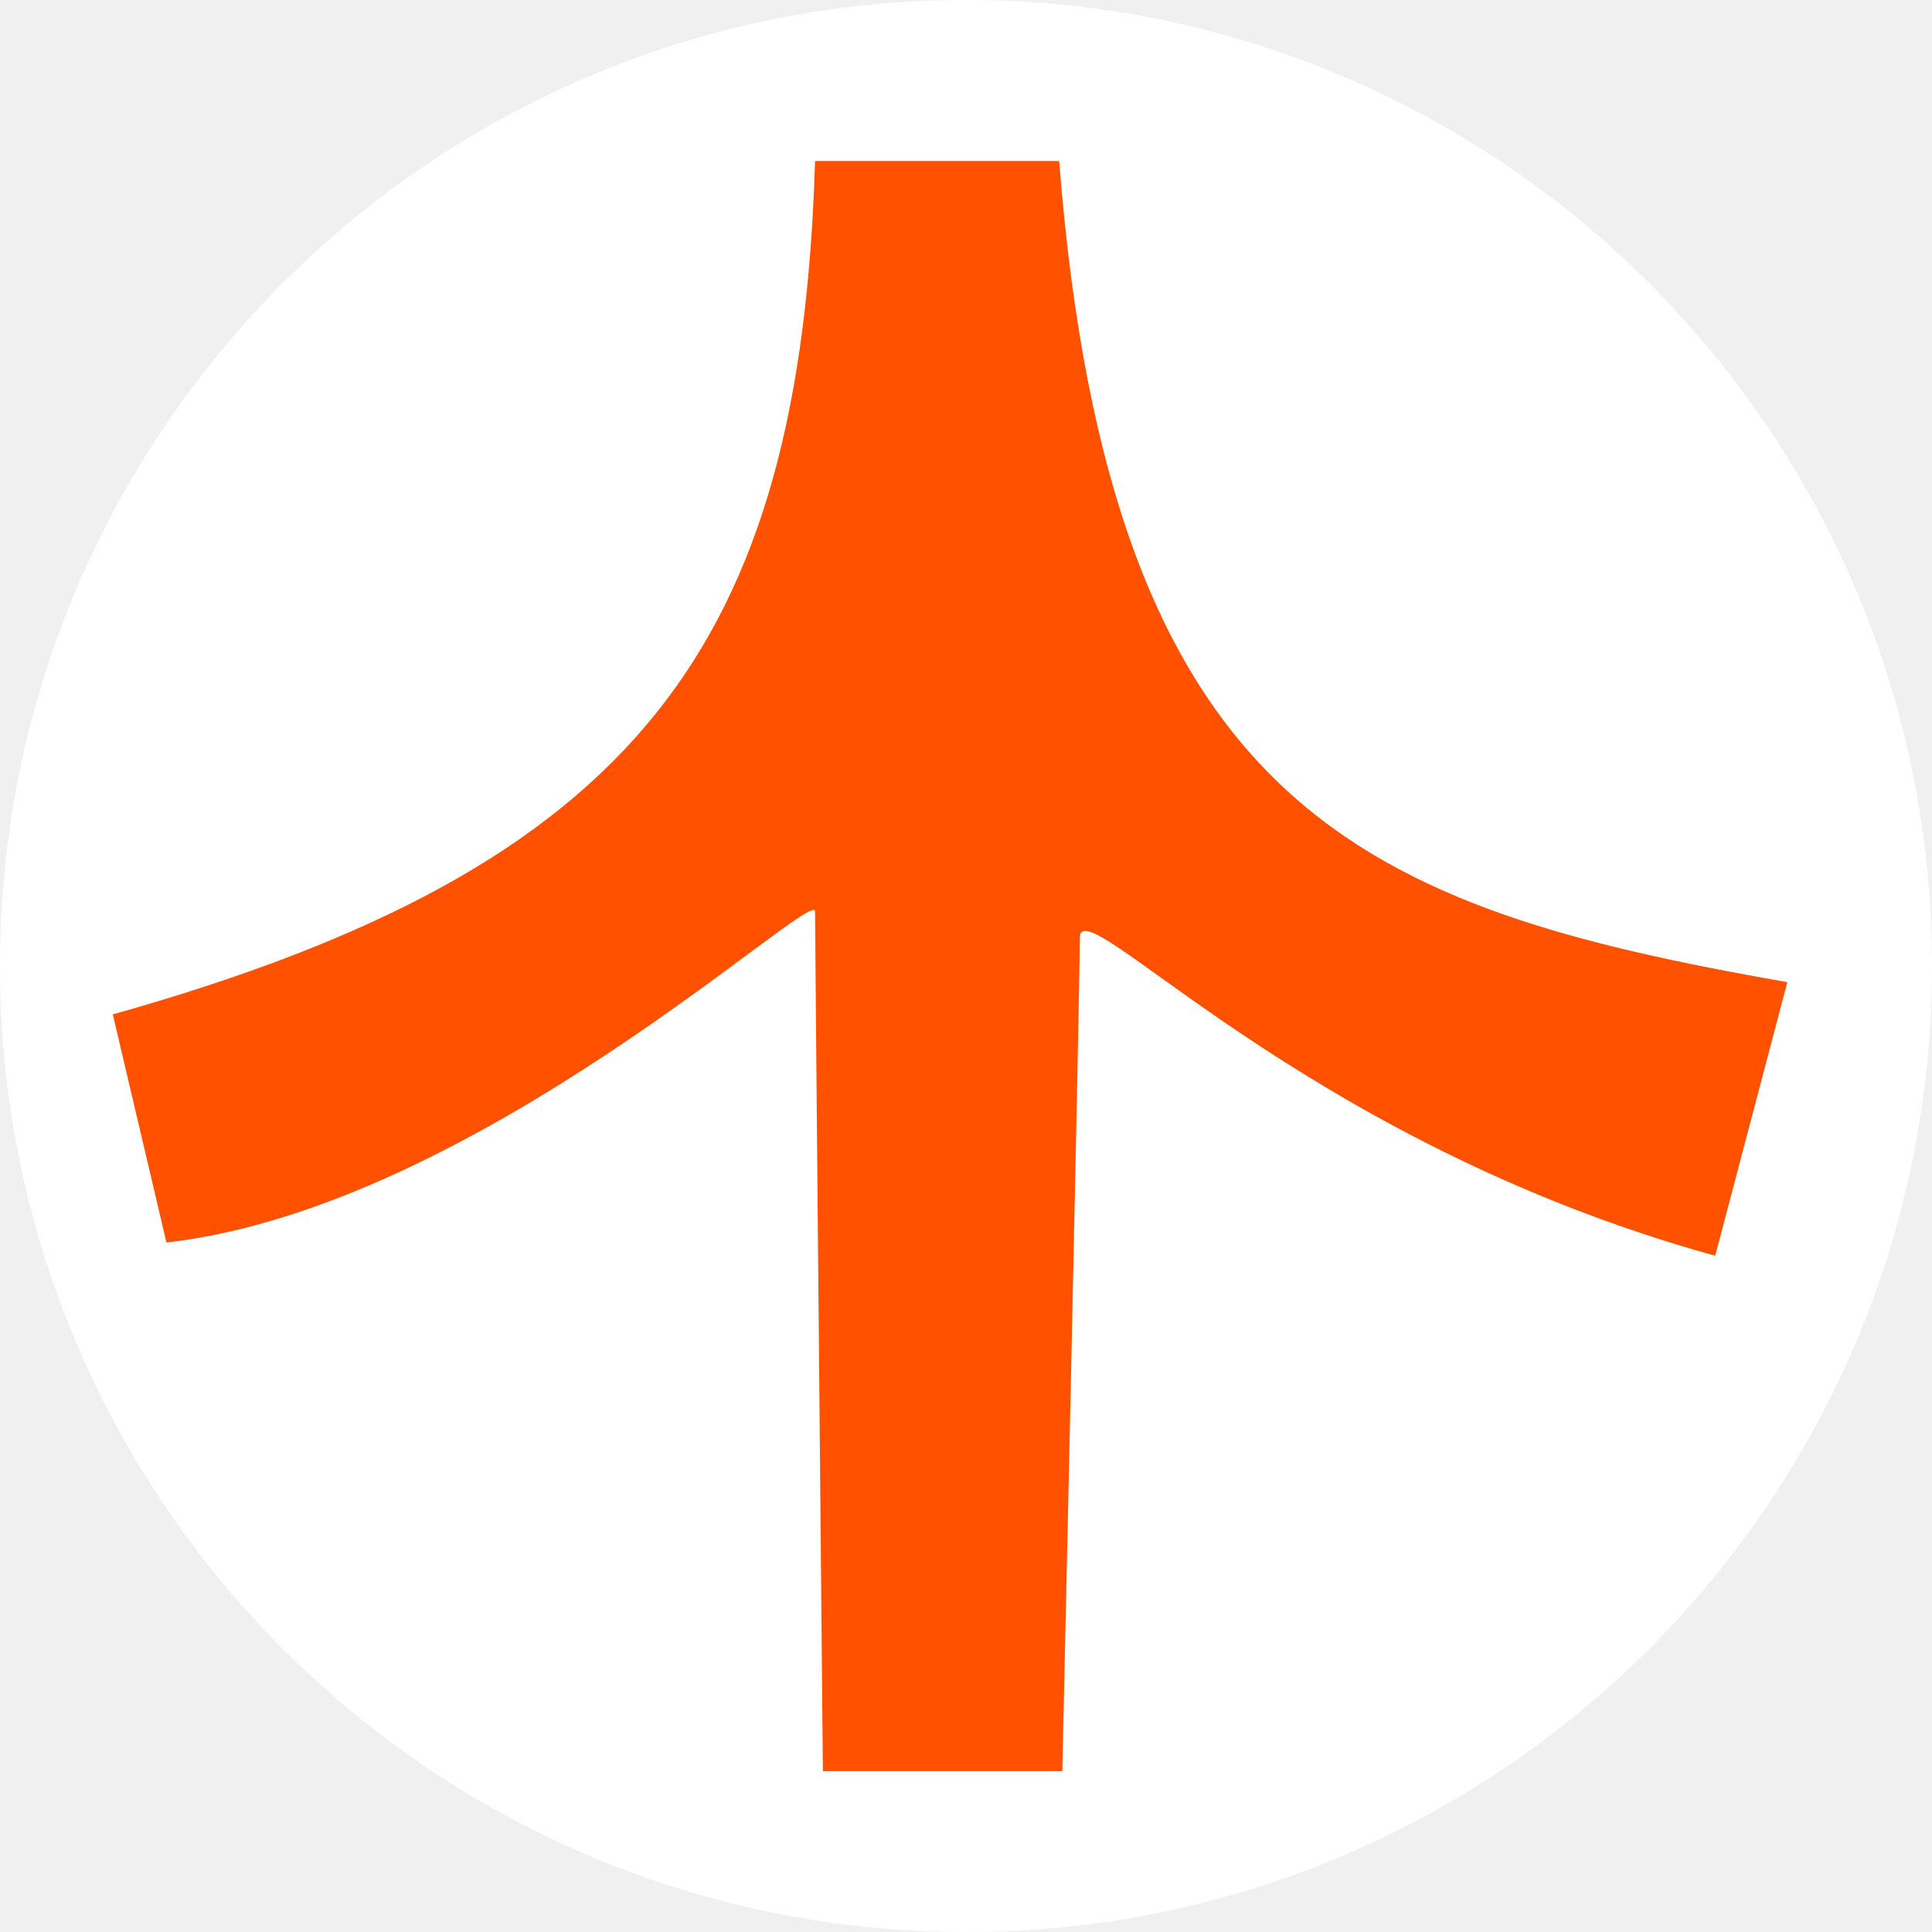
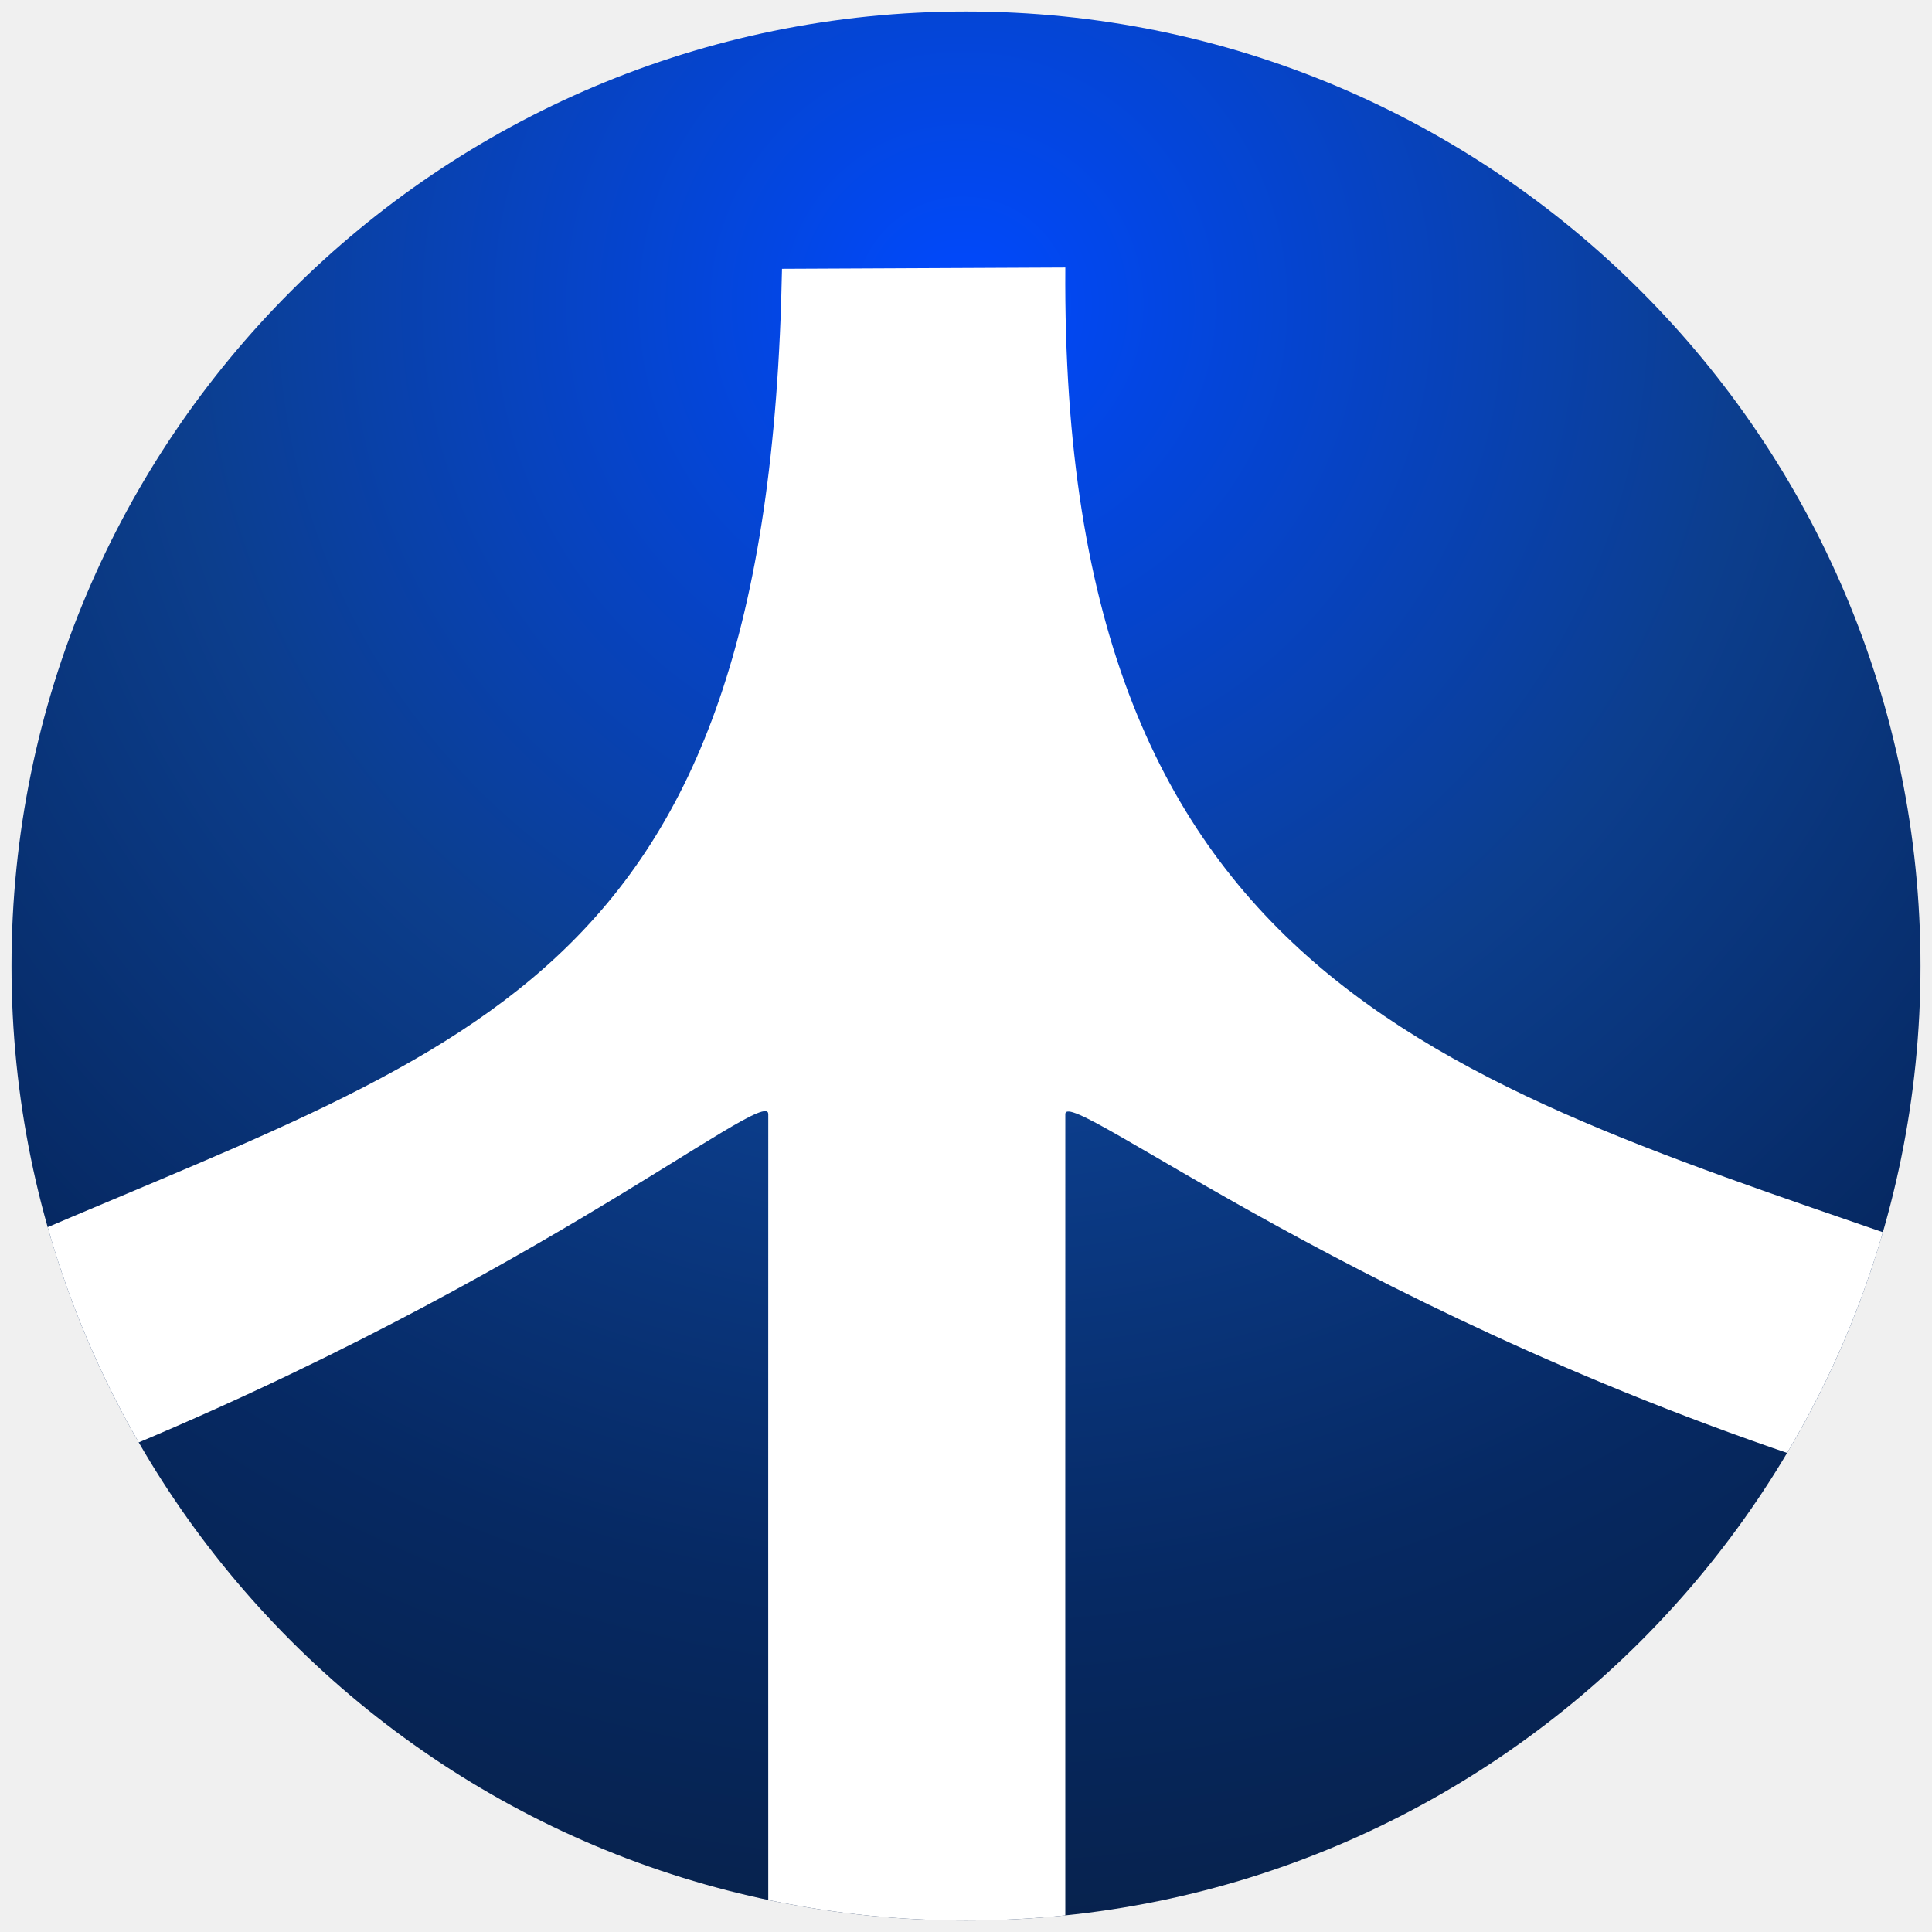
- <svg xmlns="http://www.w3.org/2000/svg" width="512" height="512" viewBox="10.6 0 409.6 409.6" fill="none">
-   <circle cx="215.4" cy="204.8" r="204.8" fill="#FFFFFF" />
-   <path d="M183.4 34.136C180.273 136.823 145.957 183.729 34.514 215.057L45.887 263.423C111.785 255.924 183.4 187.65 183.4 193.263C183.4 198.876 185.057 375.496 185.057 375.496L235.817 375.496C235.817 375.496 239.528 210.101 239.528 198.876C239.528 187.65 286.094 241.854 374.235 266.229L389.528 208.229C300.206 192.499 245.943 172.342 235.151 34.136L183.4 34.136Z" fill="#FF5100" />
+ <svg xmlns="http://www.w3.org/2000/svg" width="512" height="512" viewBox="44 44 335 336" fill="none">
+   <defs>
+     <radialGradient id="g" cx="211" cy="97" r="300" gradientUnits="userSpaceOnUse">
+       <stop stop-color="#0049FF" />
+       <stop offset="0.46" stop-color="#0C3E8D" />
+       <stop offset="0.75" stop-color="#062963" />
+       <stop offset="1" stop-color="#072047" />
+     </radialGradient>
+     <clipPath id="disc">
+       <circle cx="211.5" cy="212" r="166" />
+     </clipPath>
+   </defs>
+   <circle cx="211.5" cy="212" r="166" fill="url(#g)" />
+   <path clip-path="url(#disc)" d="M179.5 90.75C177.112 217 124.5 225.5 41 262.071L52.5 301C133.187 269.5 177.136 232.416 177.112 237.76C177.087 243.104 177.112 378.5 177.112 378.5H228.773C228.773 378.5 228.748 243.02 228.773 237.76C228.797 232.5 281 274 367.5 301L381.808 262.071C297.5 232.5 227.905 216.5 228.773 90.523L179.5 90.75Z" fill="#FFFFFF" />
</svg>
